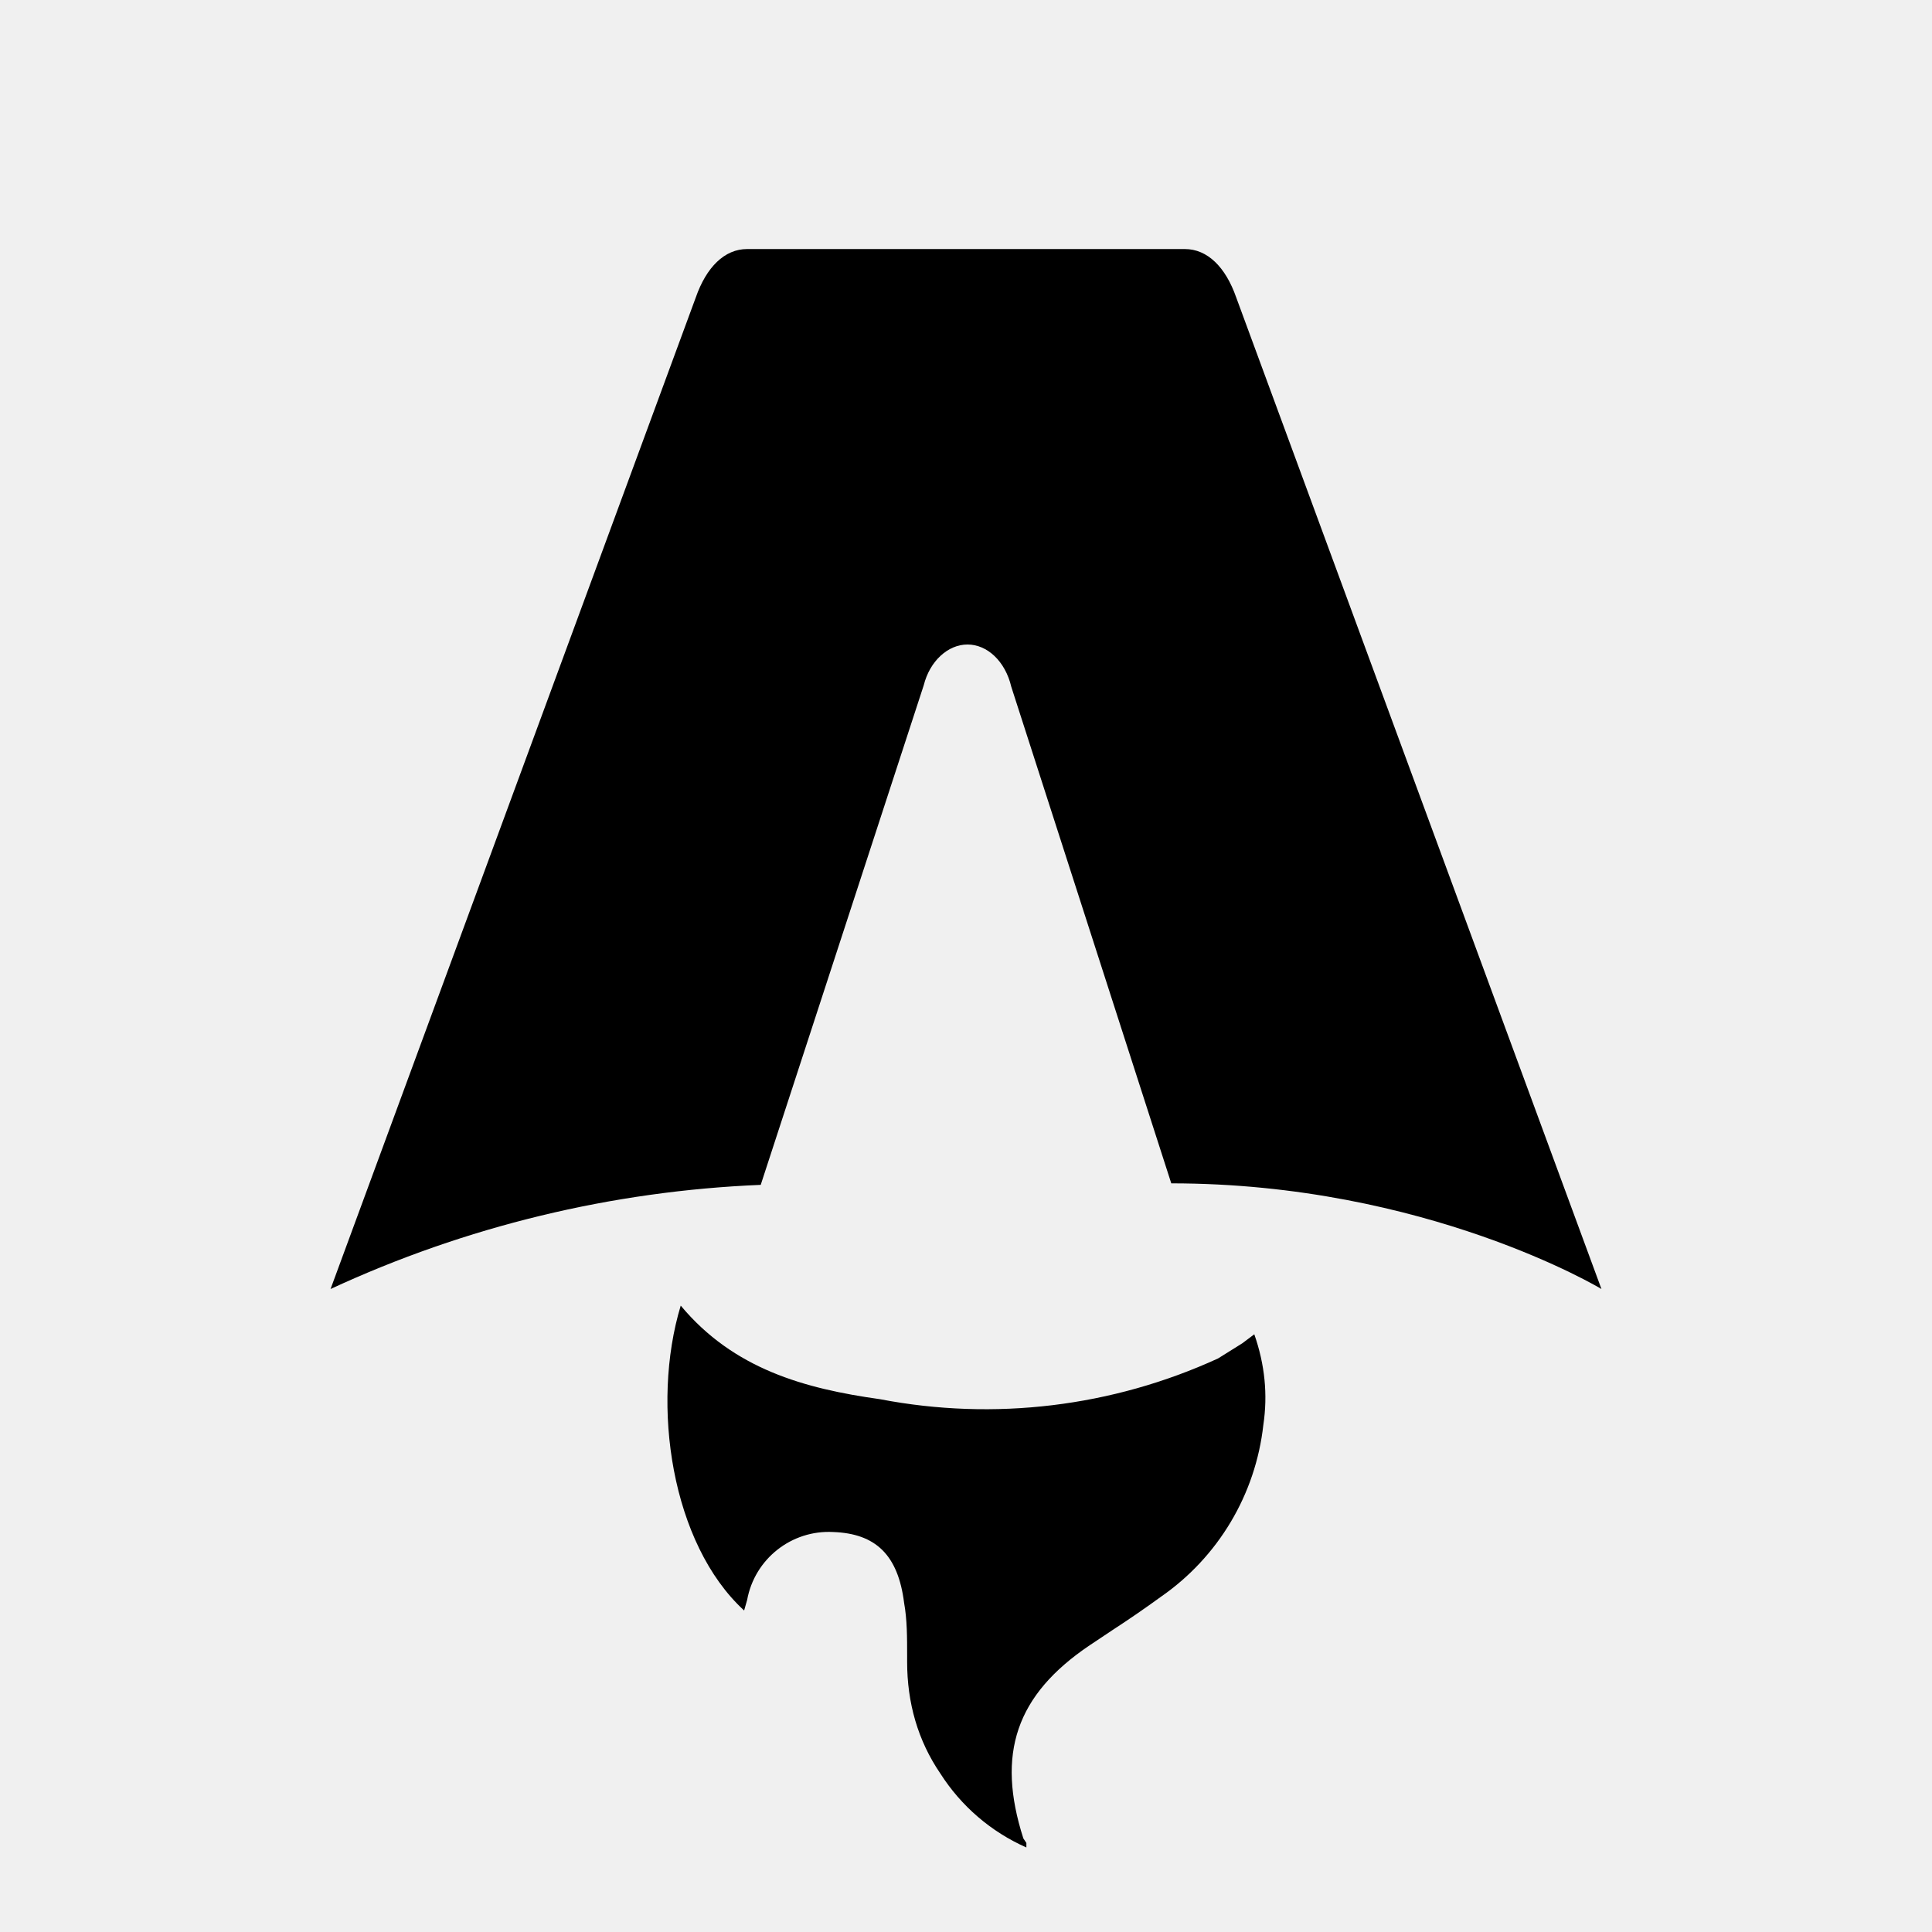
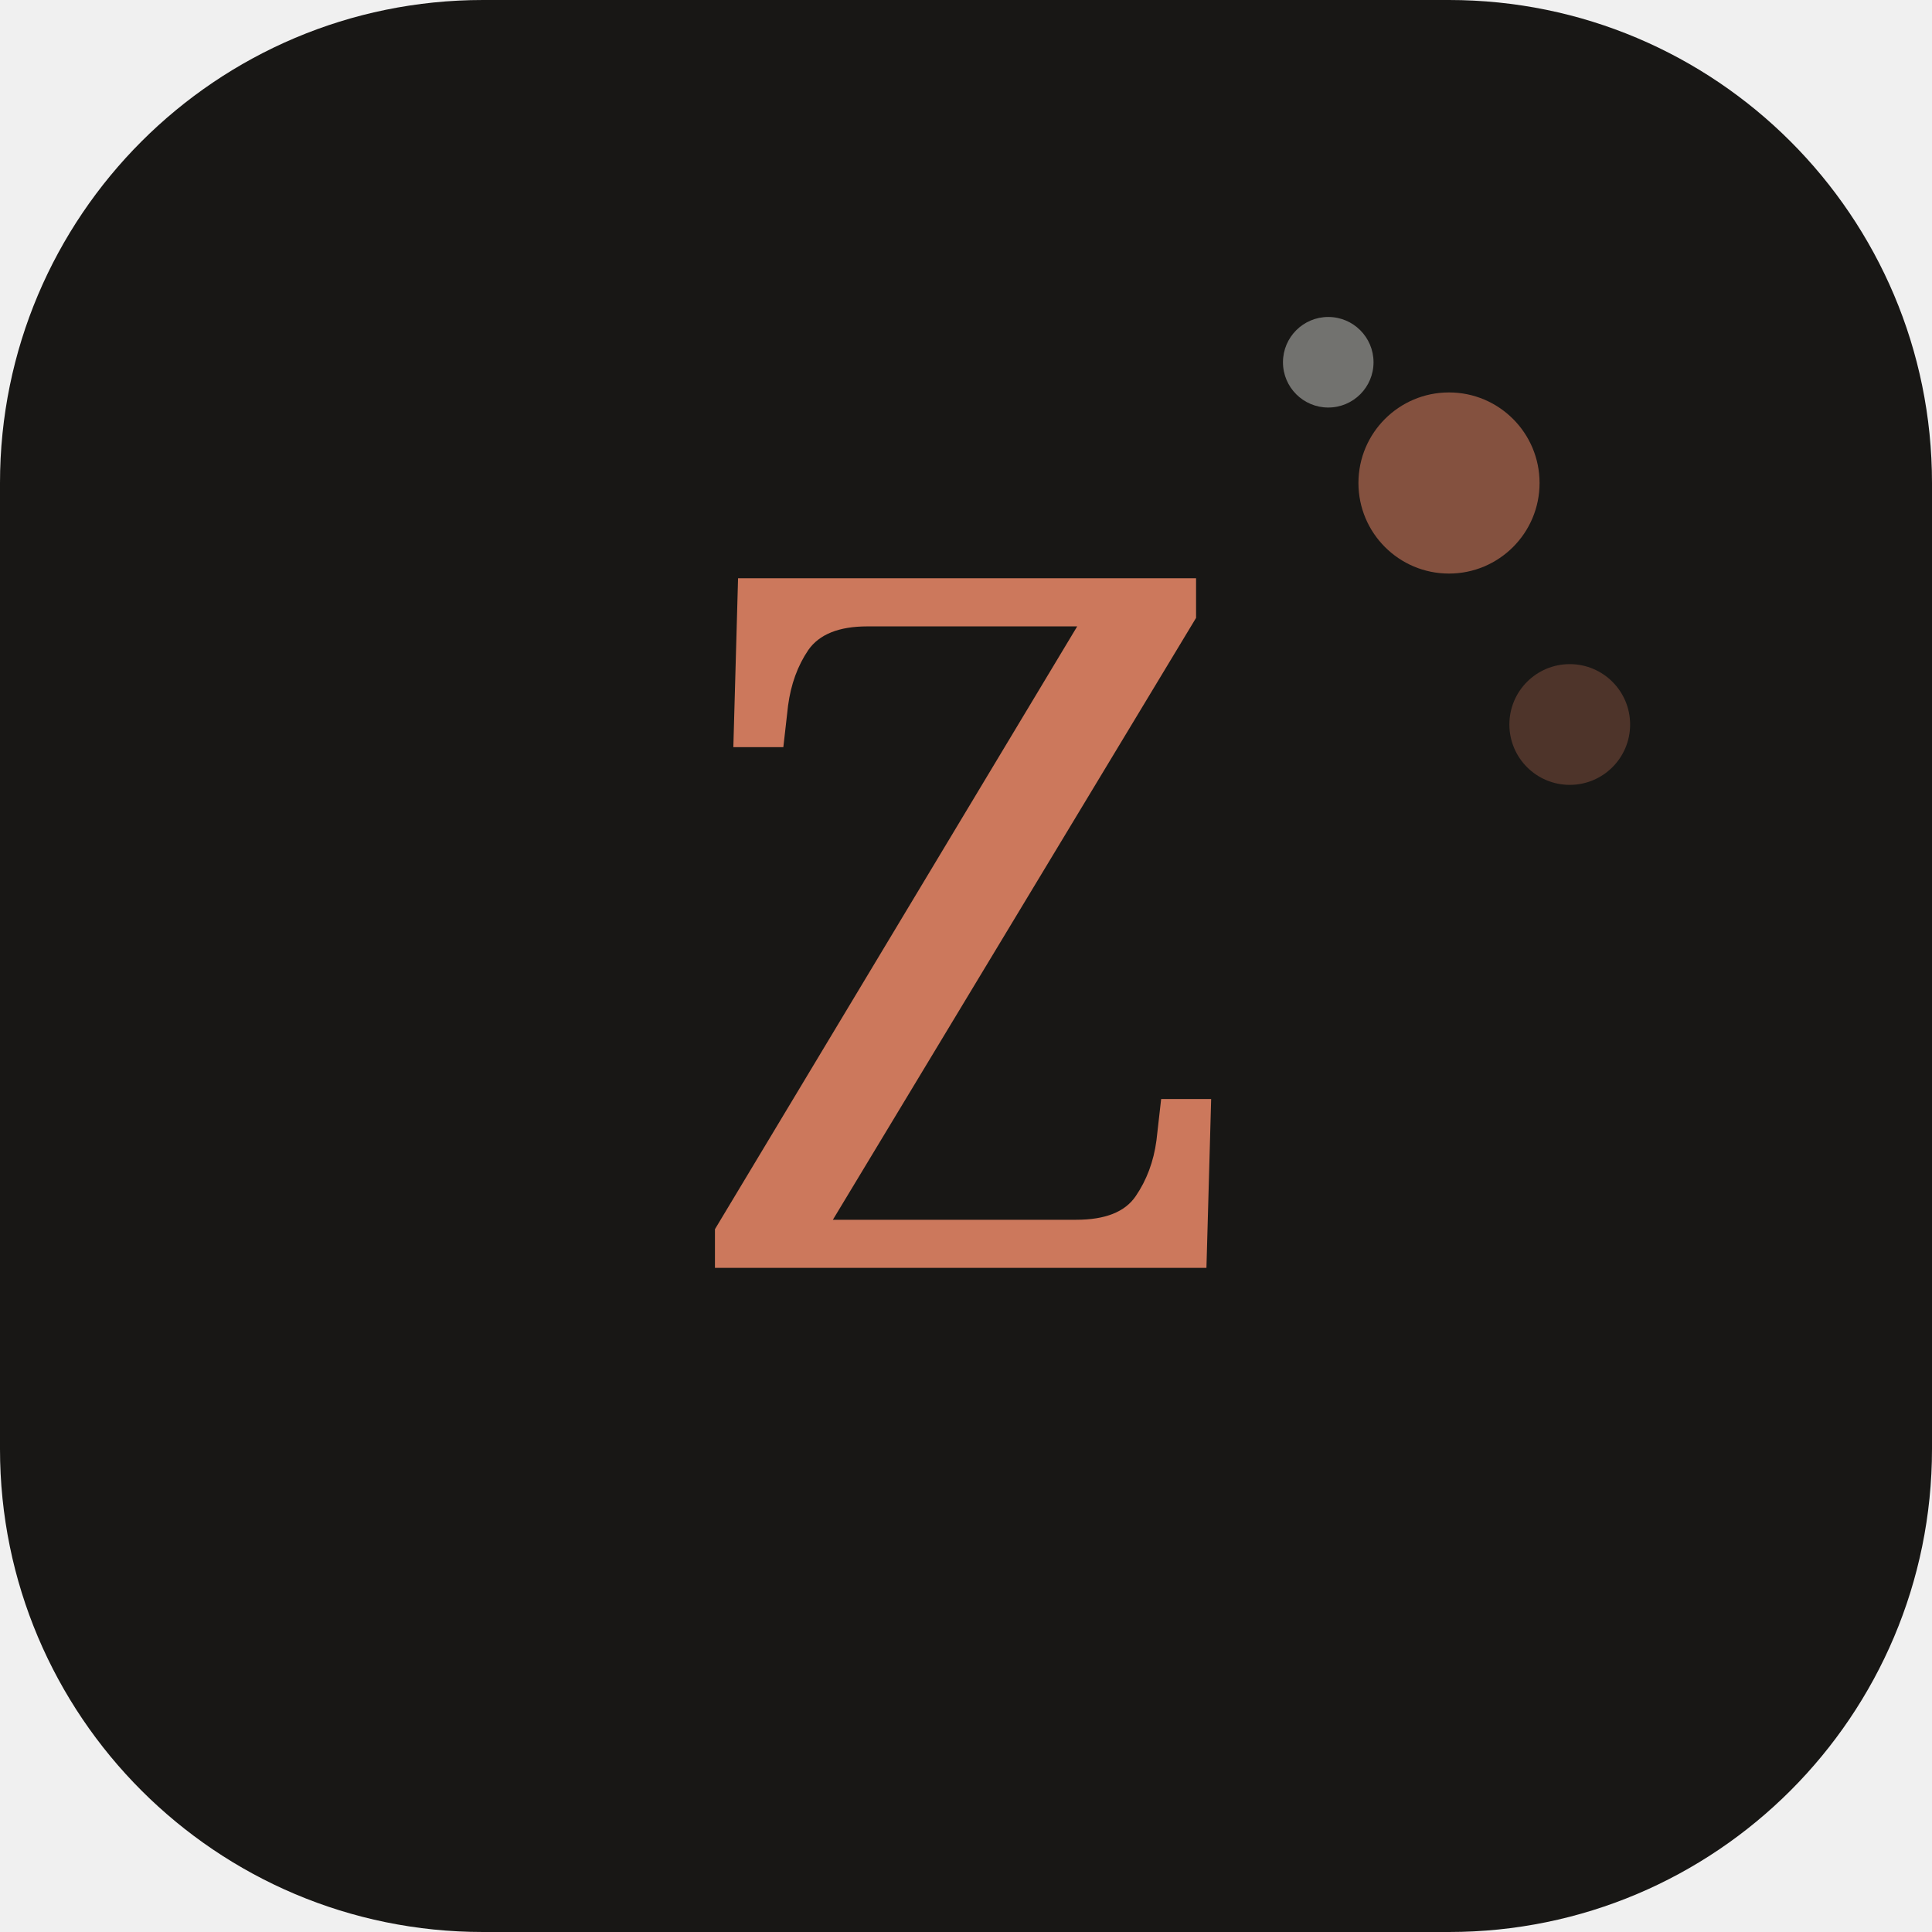
- <svg xmlns="http://www.w3.org/2000/svg" fill="none" viewBox="0 0 128 128">
-   <path d="M50.4 78.5a75.1 75.1 0 0 0-28.5 6.9l24.2-65.7c.7-2 1.9-3.2 3.4-3.2h29c1.5 0 2.7 1.2 3.4 3.2l24.2 65.7s-11.6-7-28.5-7L67 45.5c-.4-1.7-1.6-2.8-2.9-2.8-1.3 0-2.5 1.1-2.9 2.7L50.4 78.5Zm-1.1 28.2Zm-4.2-20.2c-2 6.6-.6 15.8 4.2 20.2a17.5 17.5 0 0 1 .2-.7 5.5 5.5 0 0 1 5.7-4.5c2.8.1 4.3 1.5 4.7 4.7.2 1.1.2 2.3.2 3.5v.4c0 2.7.7 5.2 2.2 7.4a13 13 0 0 0 5.7 4.9v-.3l-.2-.3c-1.8-5.6-.5-9.5 4.4-12.8l1.5-1a73 73 0 0 0 3.2-2.2 16 16 0 0 0 6.8-11.4c.3-2 .1-4-.6-6l-.8.6-1.6 1a37 37 0 0 1-22.4 2.7c-5-.7-9.7-2-13.2-6.2Z" />
-   <style>
-         path { fill: #000; }
-         @media (prefers-color-scheme: dark) {
-             path { fill: #FFF; }
-         }
-     </style>
+ <svg xmlns="http://www.w3.org/2000/svg" viewBox="0 0 64 64" fill="none">
+   <rect width="64" height="64" rx="16" fill="#181715" />
+   <text x="32" y="42" text-anchor="middle" font-family="serif" font-size="32" fill="#cc785c">Z</text>
+   <circle cx="48" cy="16" r="3" fill="#cc785c" opacity="0.6" />
+   <circle cx="52" cy="24" r="2" fill="#cc785c" opacity="0.3" />
+   <circle cx="44" cy="12" r="1.5" fill="#faf9f5" opacity="0.4" />
</svg>
